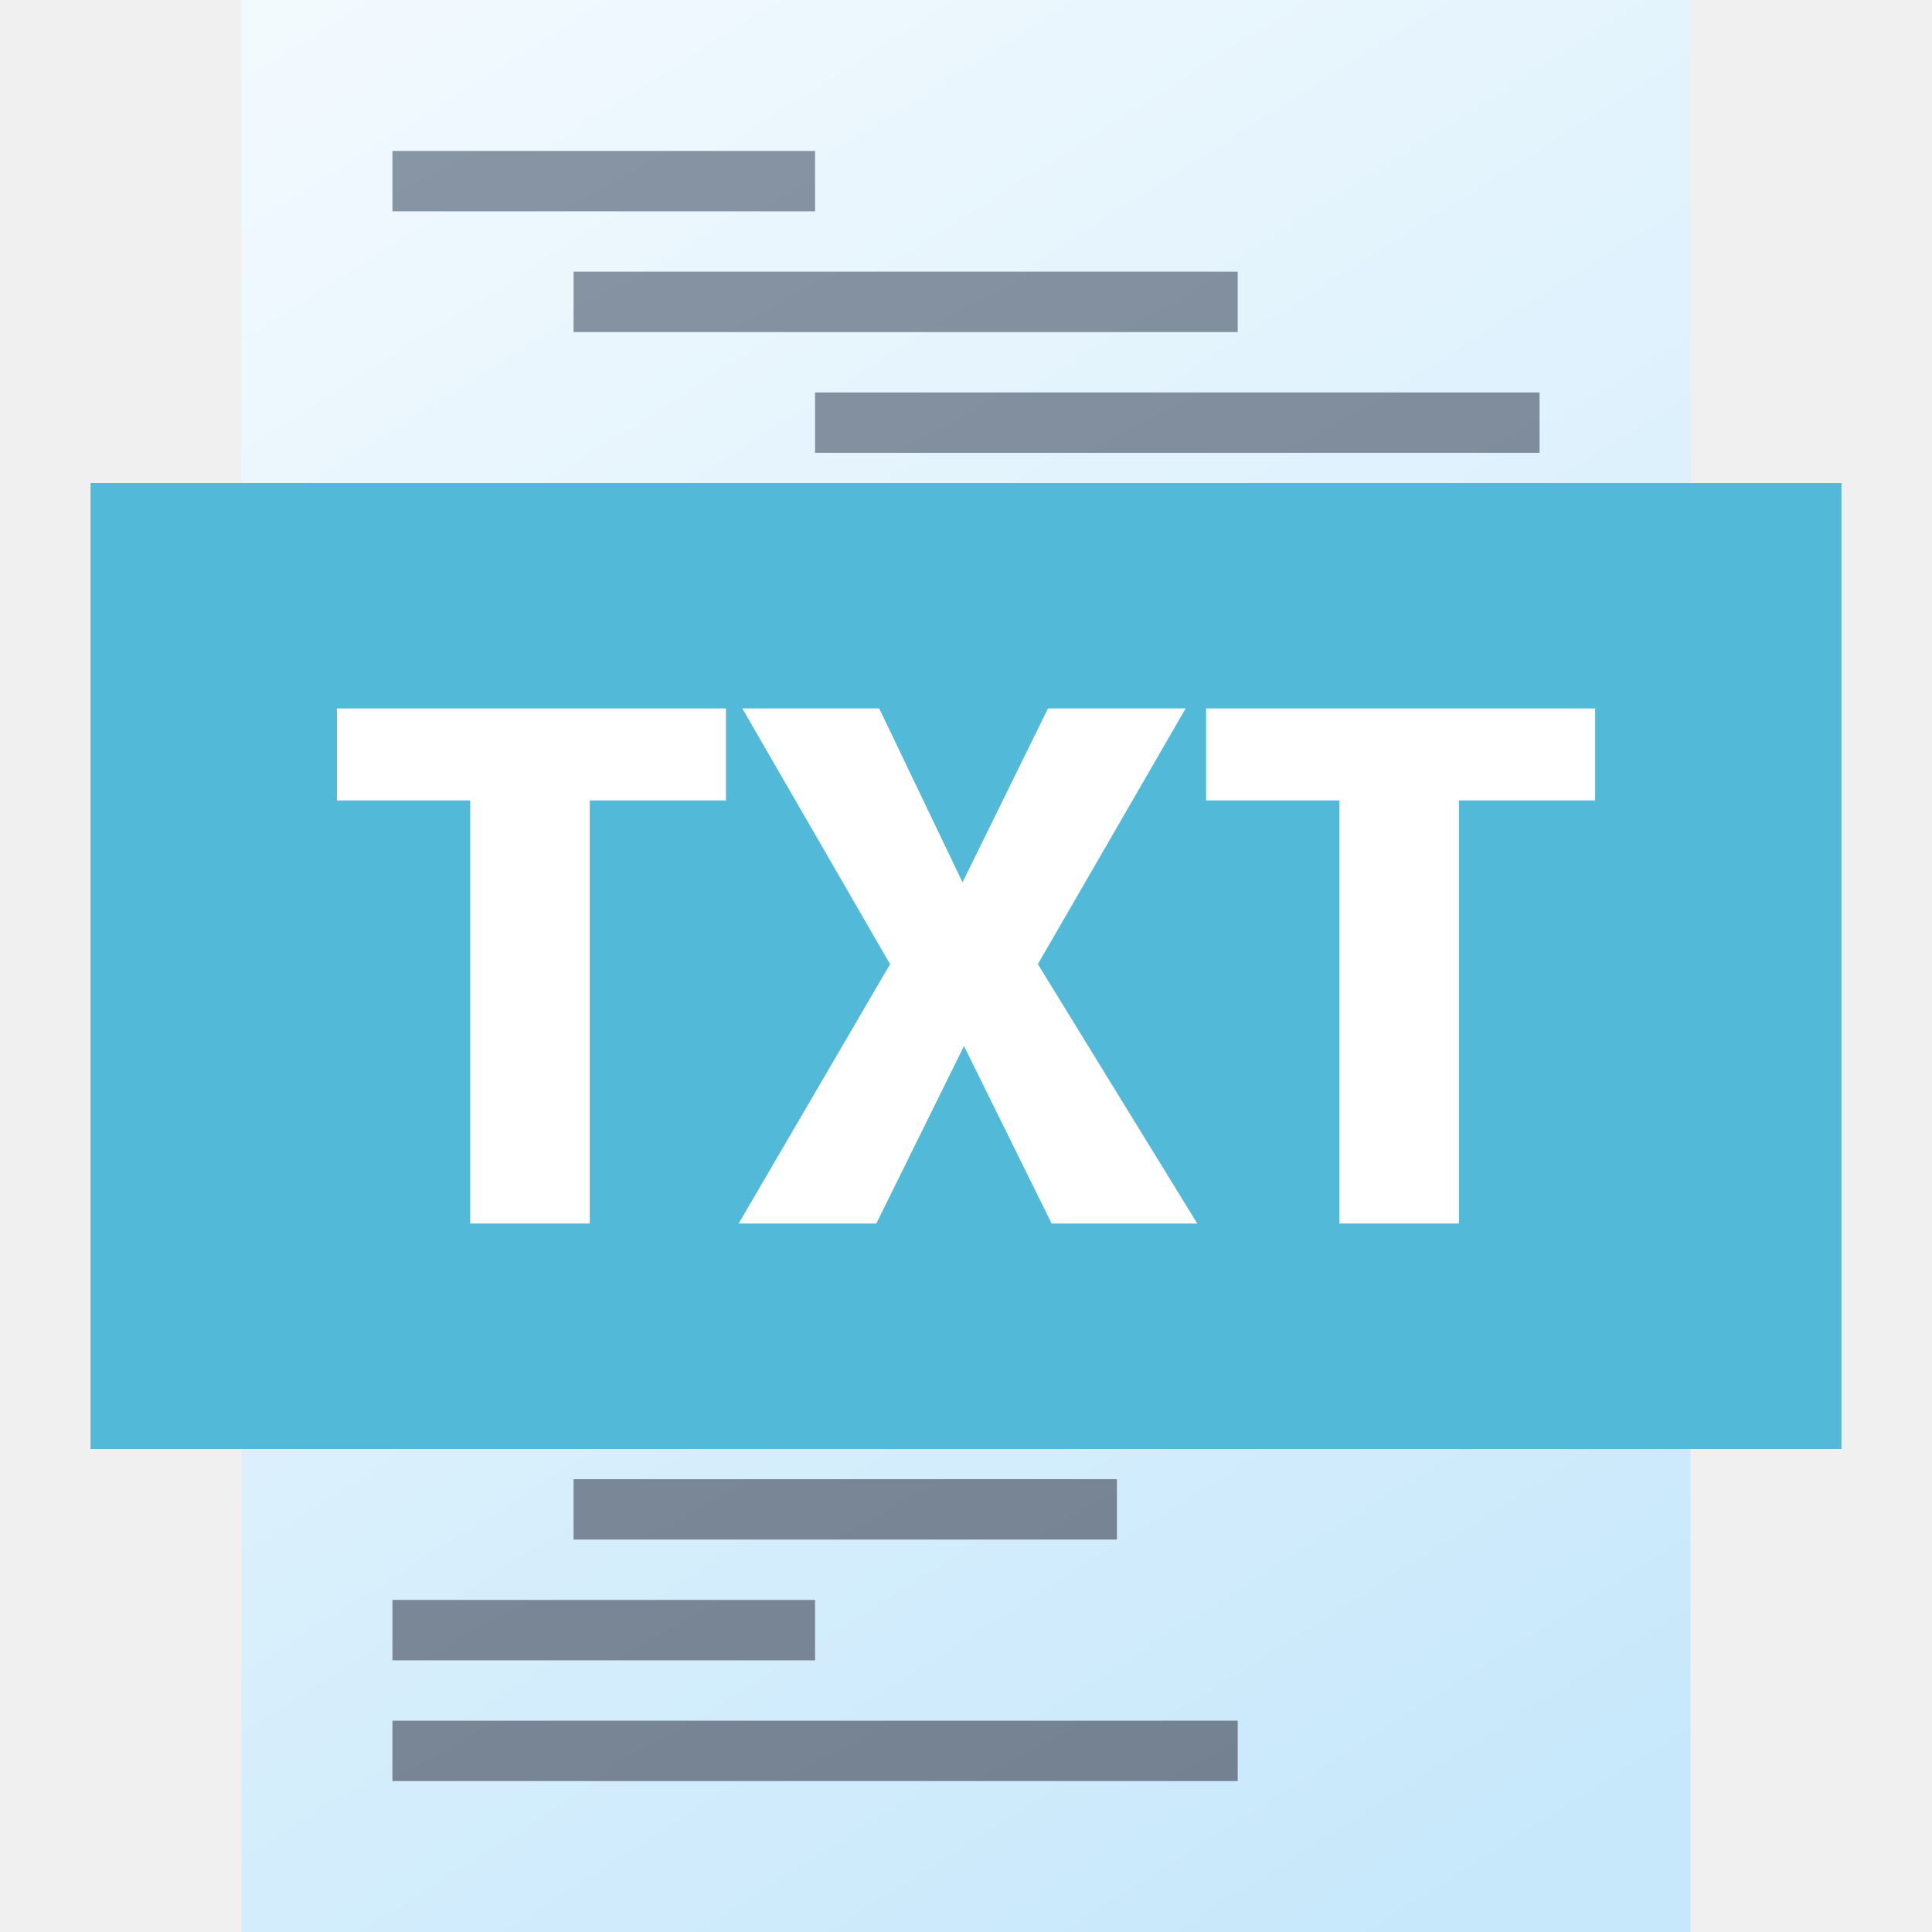
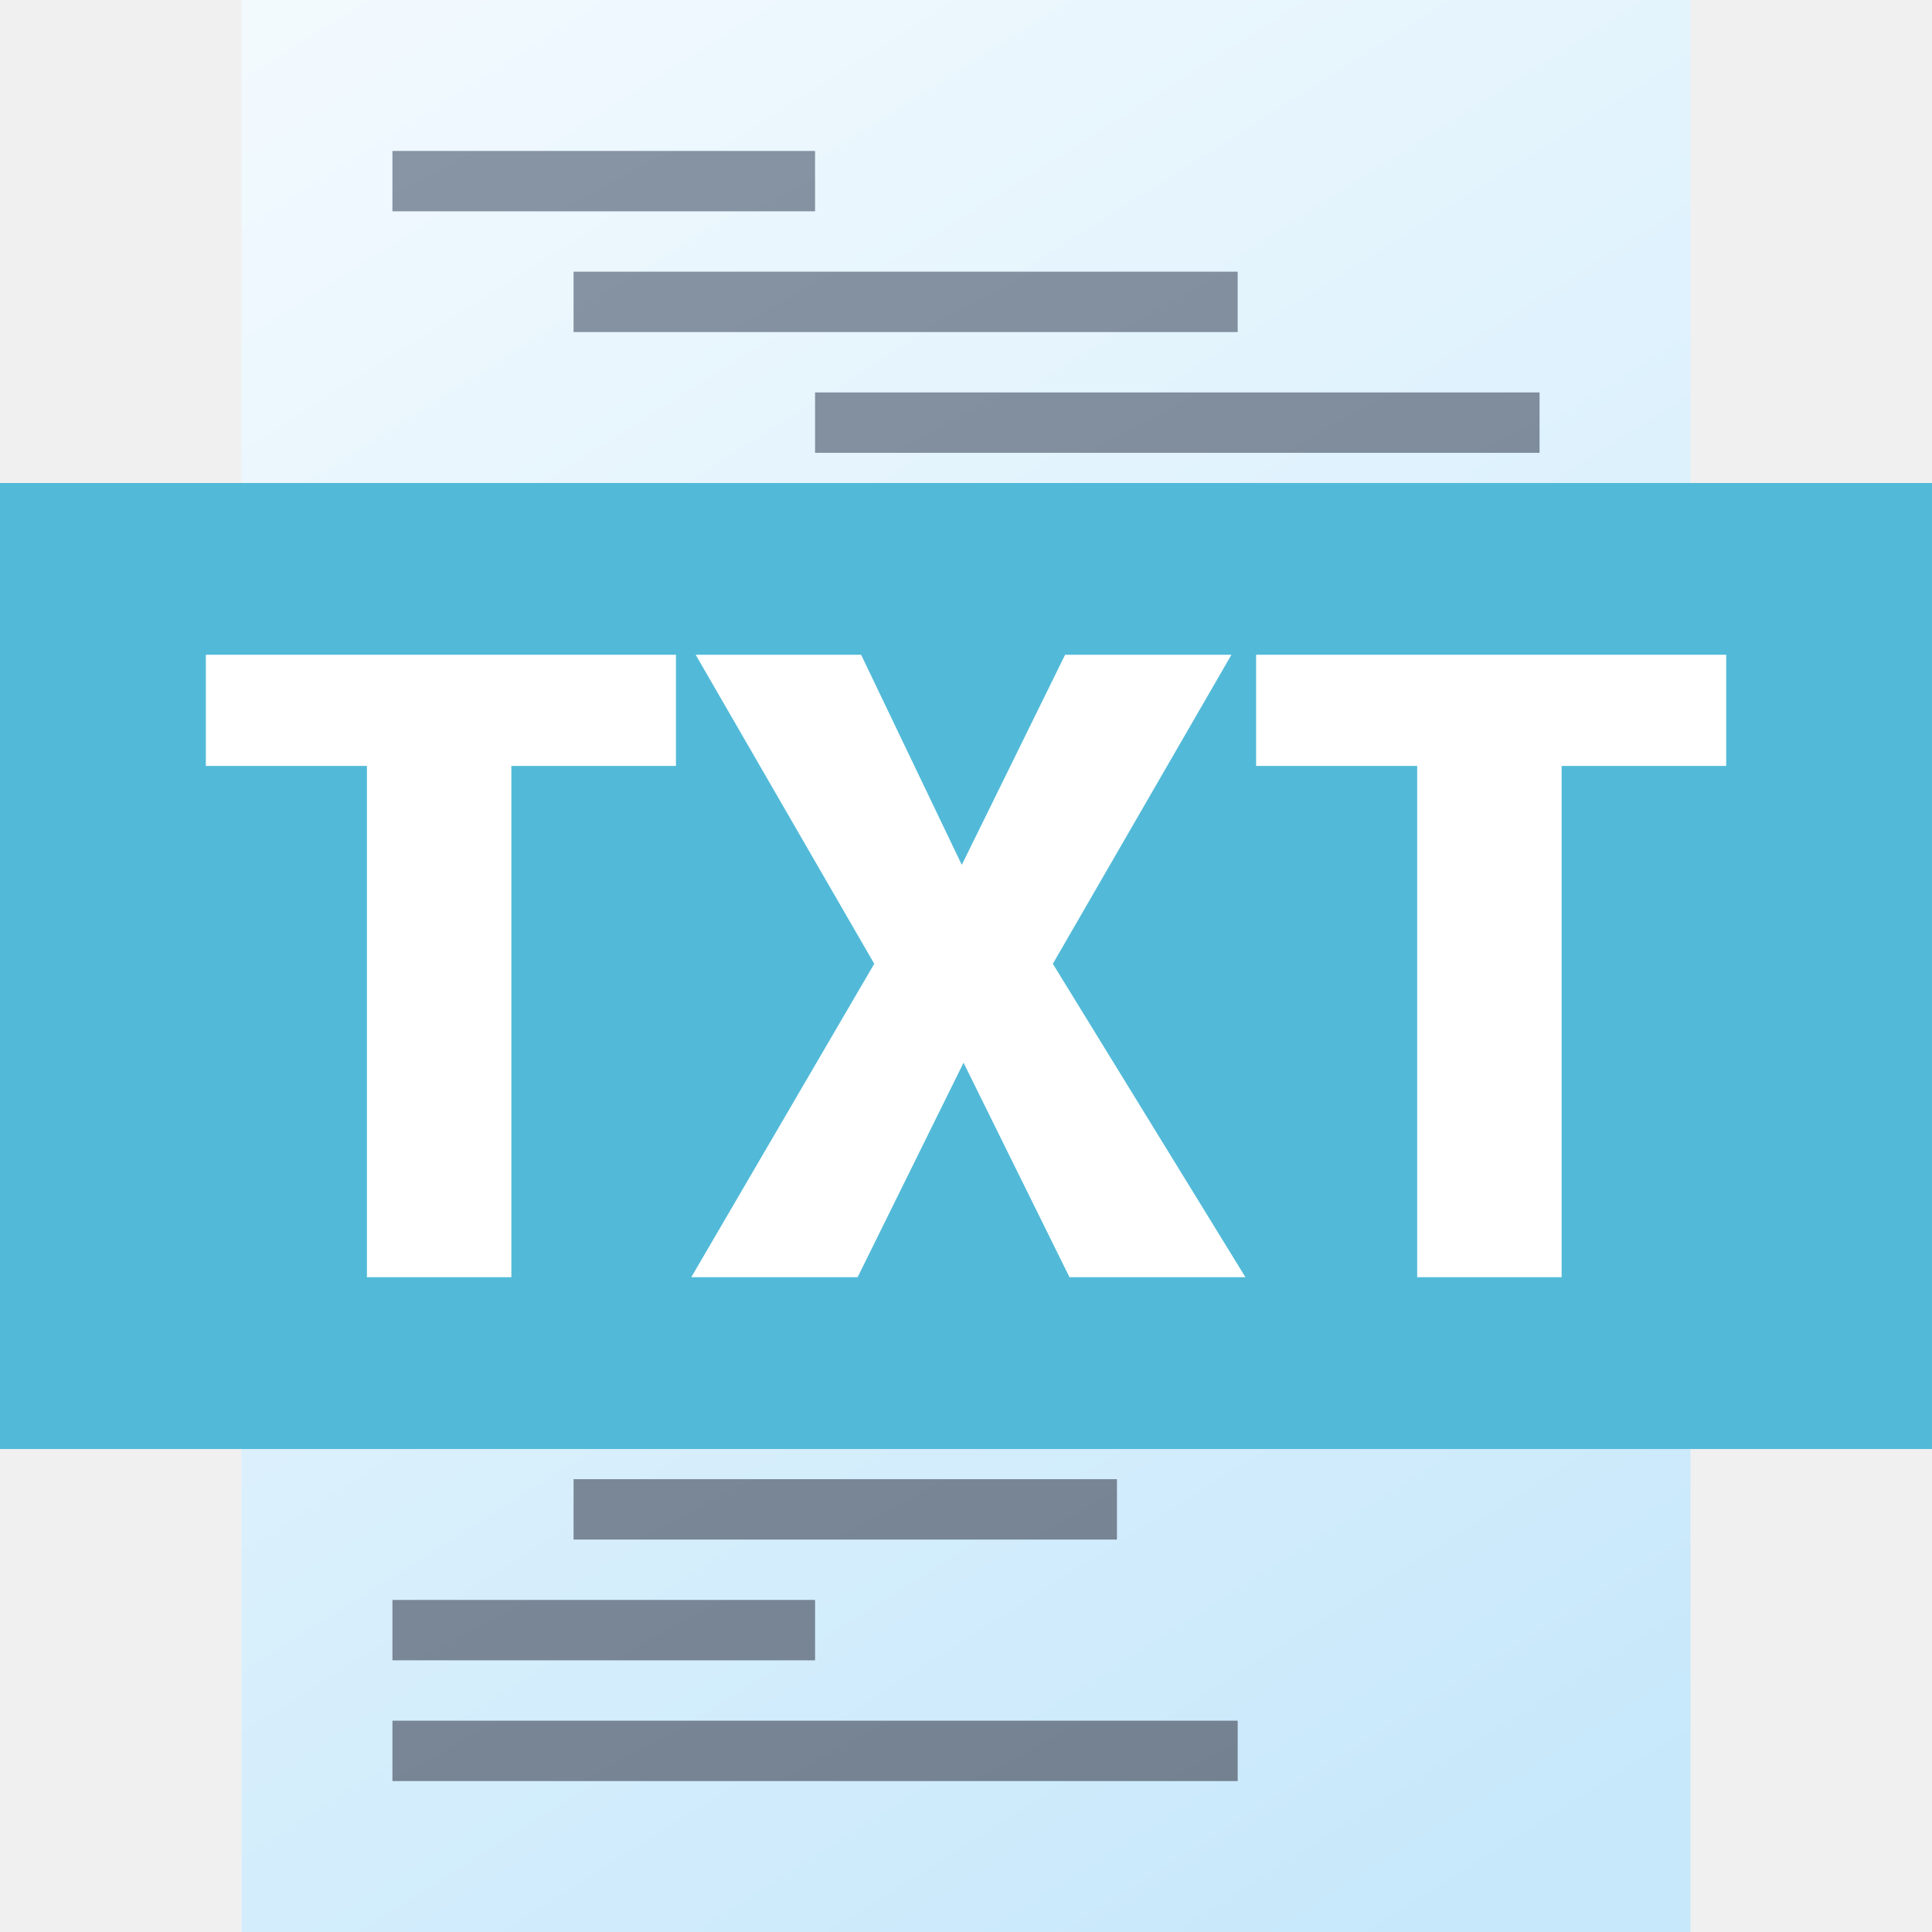
<svg xmlns="http://www.w3.org/2000/svg" width="100%" height="100%" viewBox="0 0 512 512" version="1.1" xml:space="preserve" style="fill-rule:evenodd;clip-rule:evenodd;stroke-linejoin:round;stroke-miterlimit:2;">
  <g>
    <g>
      <rect id="curve1" x="64" y="0" width="384" height="512" style="fill:url(#_Linear1);" />
      <g id="curve0" transform="matrix(1,0,0,1,-8,-8)">
        <path d="M112,48L224,48L224,64L112,64L112,48ZM112,336L224,336L224,352L112,352L112,336ZM112,464L336,464L336,480L112,480L112,464ZM112,432L224,432L224,448L112,448L112,432ZM160,400L304,400L304,416L160,416L160,400ZM160,368L400,368L400,384L160,384L160,368ZM112,304L272,304L272,320L112,320L112,304ZM160,208L272,208L272,224L160,224L160,208ZM112,272L224,272L224,288L112,288L112,272ZM160,240L352,240L352,256L160,256L160,240ZM160,176L304,176L304,192L160,192L160,176ZM224,144L336,144L336,160L224,160L224,144ZM224,112L416,112L416,128L224,128L224,112ZM160,80L336,80L336,96L160,96L160,80Z" style="fill:url(#_Linear2);" />
      </g>
    </g>
-     <g id="TEXT---Text" transform="matrix(1.20833,0,0,1.45455,-53.3333,-360.727)">
+     <g id="TEXT---Text" transform="matrix(1.33333,0,0,1.45455,-85.3333,-360.727)">
      <rect x="64" y="336" width="384" height="176" style="fill:rgb(82,186,216);" />
    </g>
-     <g id="TXT---Text" transform="matrix(0.976647,0,0,0.964333,-21.7148,-84.3283)">
-       <g transform="matrix(196.591,0,0,199.101,110.898,423.69)">
+     <g id="TXT---Text" transform="matrix(1.07981,0,0,1.0662,-51.0845,-113.269)">
+       <g transform="matrix(214.852,0,0,217.595,94.8175,423.69)">
        <path d="M0.551,-0.584L0.363,-0.584L0.363,-0L0.198,-0L0.198,-0.584L0.014,-0.584L0.014,-0.711L0.551,-0.711L0.551,-0.584Z" style="fill:white;fill-rule:nonzero;" />
      </g>
-       <g transform="matrix(196.591,0,0,199.101,221.289,423.69)">
+       <g transform="matrix(214.852,0,0,217.595,215.462,423.69)">
        <path d="M0.316,-0.471L0.434,-0.711L0.624,-0.711L0.42,-0.358L0.64,-0L0.439,-0L0.318,-0.245L0.197,-0L0.007,-0L0.216,-0.358L0.012,-0.711L0.201,-0.711L0.316,-0.471Z" style="fill:white;fill-rule:nonzero;" />
      </g>
-       <g transform="matrix(196.591,0,0,199.101,346.75,423.69)">
+       <g transform="matrix(214.852,0,0,217.595,352.577,423.69)">
        <path d="M0.551,-0.584L0.363,-0.584L0.363,-0L0.198,-0L0.198,-0.584L0.014,-0.584L0.014,-0.711L0.551,-0.711L0.551,-0.584Z" style="fill:white;fill-rule:nonzero;" />
      </g>
    </g>
  </g>
  <defs>
    <linearGradient id="_Linear1" x1="0" y1="0" x2="1" y2="0" gradientUnits="userSpaceOnUse" gradientTransform="matrix(310.858,512.001,-512.001,310.858,64,0)">
      <stop offset="0" style="stop-color:rgb(243,250,254);stop-opacity:1" />
      <stop offset="1" style="stop-color:rgb(199,232,251);stop-opacity:1" />
    </linearGradient>
    <linearGradient id="_Linear2" x1="0" y1="0" x2="1" y2="0" gradientUnits="userSpaceOnUse" gradientTransform="matrix(225.819,432.001,-432.001,225.819,112,48)">
      <stop offset="0" style="stop-color:rgb(135,149,165);stop-opacity:1" />
      <stop offset="1" style="stop-color:rgb(115,129,145);stop-opacity:1" />
    </linearGradient>
  </defs>
</svg>
